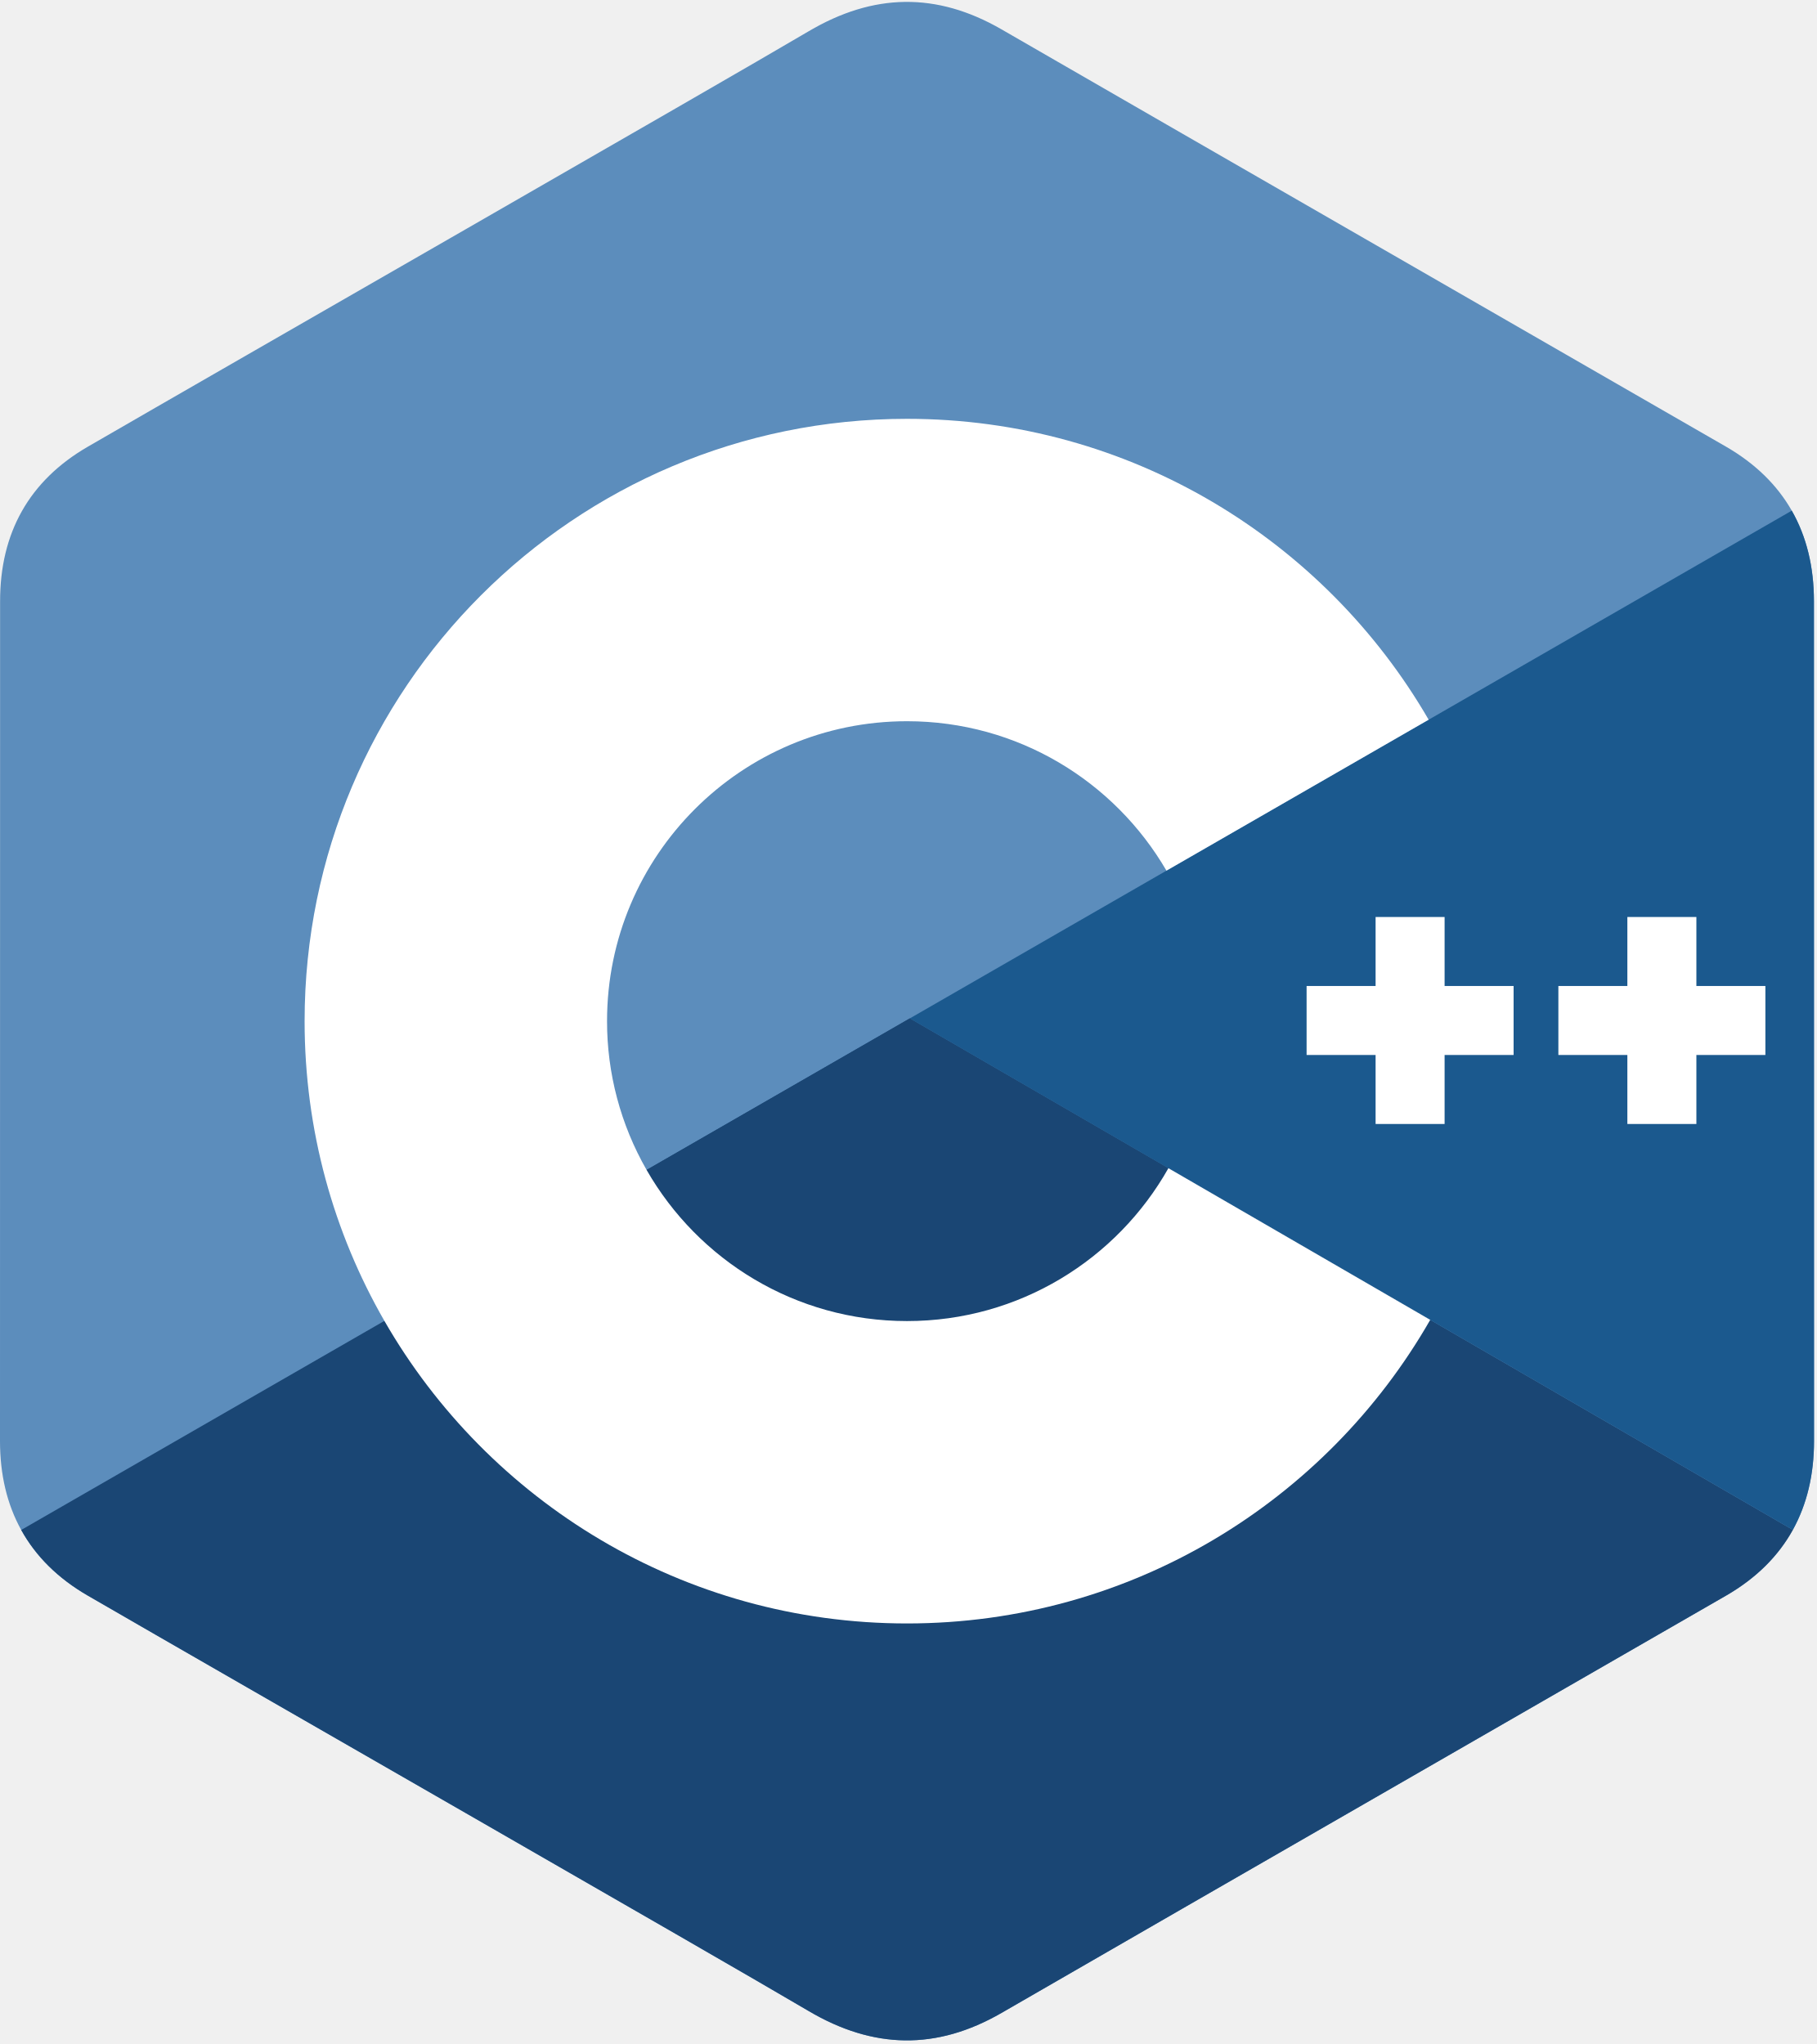
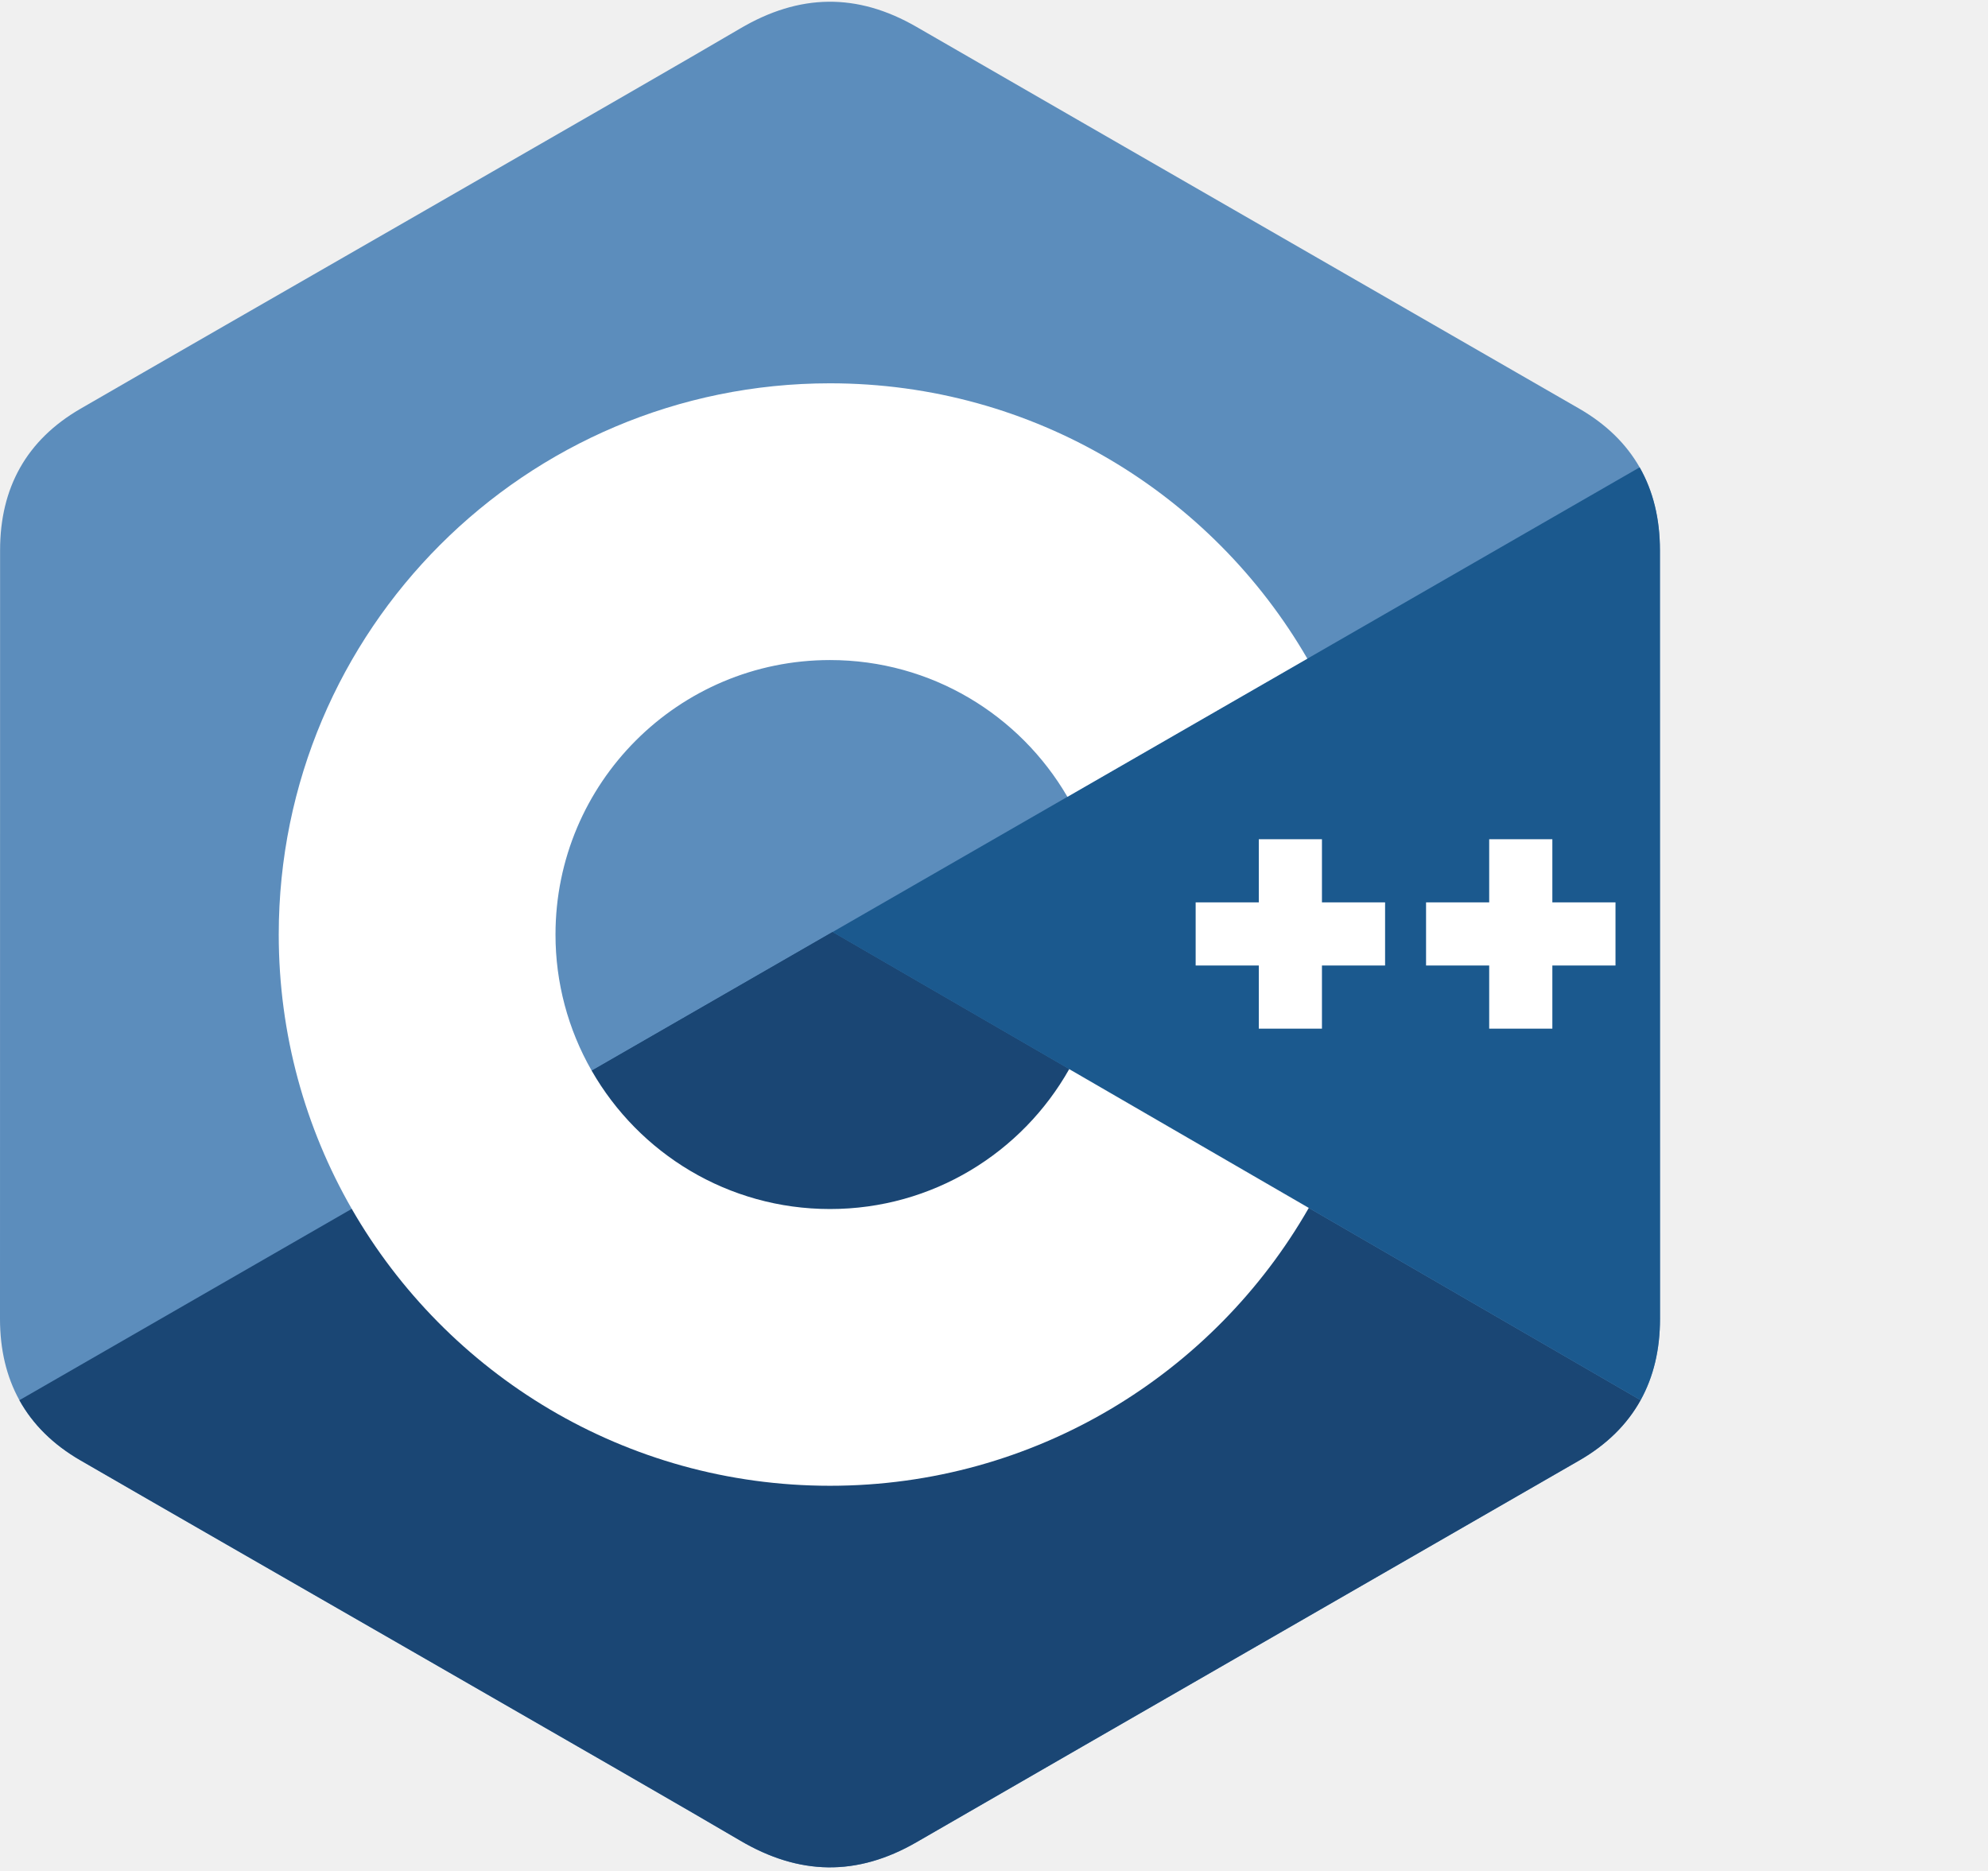
- <svg xmlns="http://www.w3.org/2000/svg" width="2222" height="2500" viewBox="0 0 256 288" preserveAspectRatio="xMinYMin meet">
+ <svg xmlns="http://www.w3.org/2000/svg" width="1913" height="1800" viewBox="0 0 256 288" preserveAspectRatio="xMinYMin meet">
  <path d="M255.569 84.72c-.002-4.83-1.035-9.098-3.124-12.761-2.052-3.602-5.125-6.621-9.247-9.008-34.025-19.619-68.083-39.178-102.097-58.817-9.17-5.294-18.061-5.101-27.163.269C100.395 12.39 32.59 51.237 12.385 62.94 4.064 67.757.015 75.129.013 84.711 0 124.166.013 163.62 0 203.076c.002 4.724.991 8.909 2.988 12.517 2.053 3.711 5.169 6.813 9.386 9.254 20.206 11.703 88.02 50.547 101.56 58.536 9.106 5.373 17.997 5.565 27.17.269 34.015-19.64 68.075-39.198 102.105-58.817 4.217-2.44 7.333-5.544 9.386-9.252 1.994-3.608 2.985-7.793 2.987-12.518 0 0 0-78.889-.013-118.345" fill="#5C8DBC" />
  <path d="M128.182 143.509L2.988 215.593c2.053 3.711 5.169 6.813 9.386 9.254 20.206 11.703 88.02 50.547 101.56 58.536 9.106 5.373 17.997 5.565 27.17.269 34.015-19.64 68.075-39.198 102.105-58.817 4.217-2.44 7.333-5.544 9.386-9.252l-124.413-72.074" fill="#1A4674" />
  <path d="M91.101 164.861c7.285 12.718 20.98 21.296 36.69 21.296 15.807 0 29.58-8.687 36.828-21.541l-36.437-21.107-37.081 21.352" fill="#1A4674" />
  <path d="M255.569 84.72c-.002-4.83-1.035-9.098-3.124-12.761l-124.263 71.55 124.413 72.074c1.994-3.608 2.985-7.793 2.987-12.518 0 0 0-78.889-.013-118.345" fill="#1B598E" />
  <path d="M248.728 148.661h-9.722v9.724h-9.724v-9.724h-9.721v-9.721h9.721v-9.722h9.724v9.722h9.722v9.721M213.253 148.661h-9.721v9.724h-9.722v-9.724h-9.722v-9.721h9.722v-9.722h9.722v9.722h9.721v9.721" fill="#FFF" />
  <path d="M164.619 164.616c-7.248 12.854-21.021 21.541-36.828 21.541-15.71 0-29.405-8.578-36.69-21.296a42.062 42.062 0 0 1-5.574-20.968c0-23.341 18.923-42.263 42.264-42.263 15.609 0 29.232 8.471 36.553 21.059l36.941-21.272c-14.683-25.346-42.096-42.398-73.494-42.398-46.876 0-84.875 38-84.875 84.874 0 15.378 4.091 29.799 11.241 42.238 14.646 25.48 42.137 42.637 73.634 42.637 31.555 0 59.089-17.226 73.714-42.781l-36.886-21.371" fill="#FFF" />
</svg>
